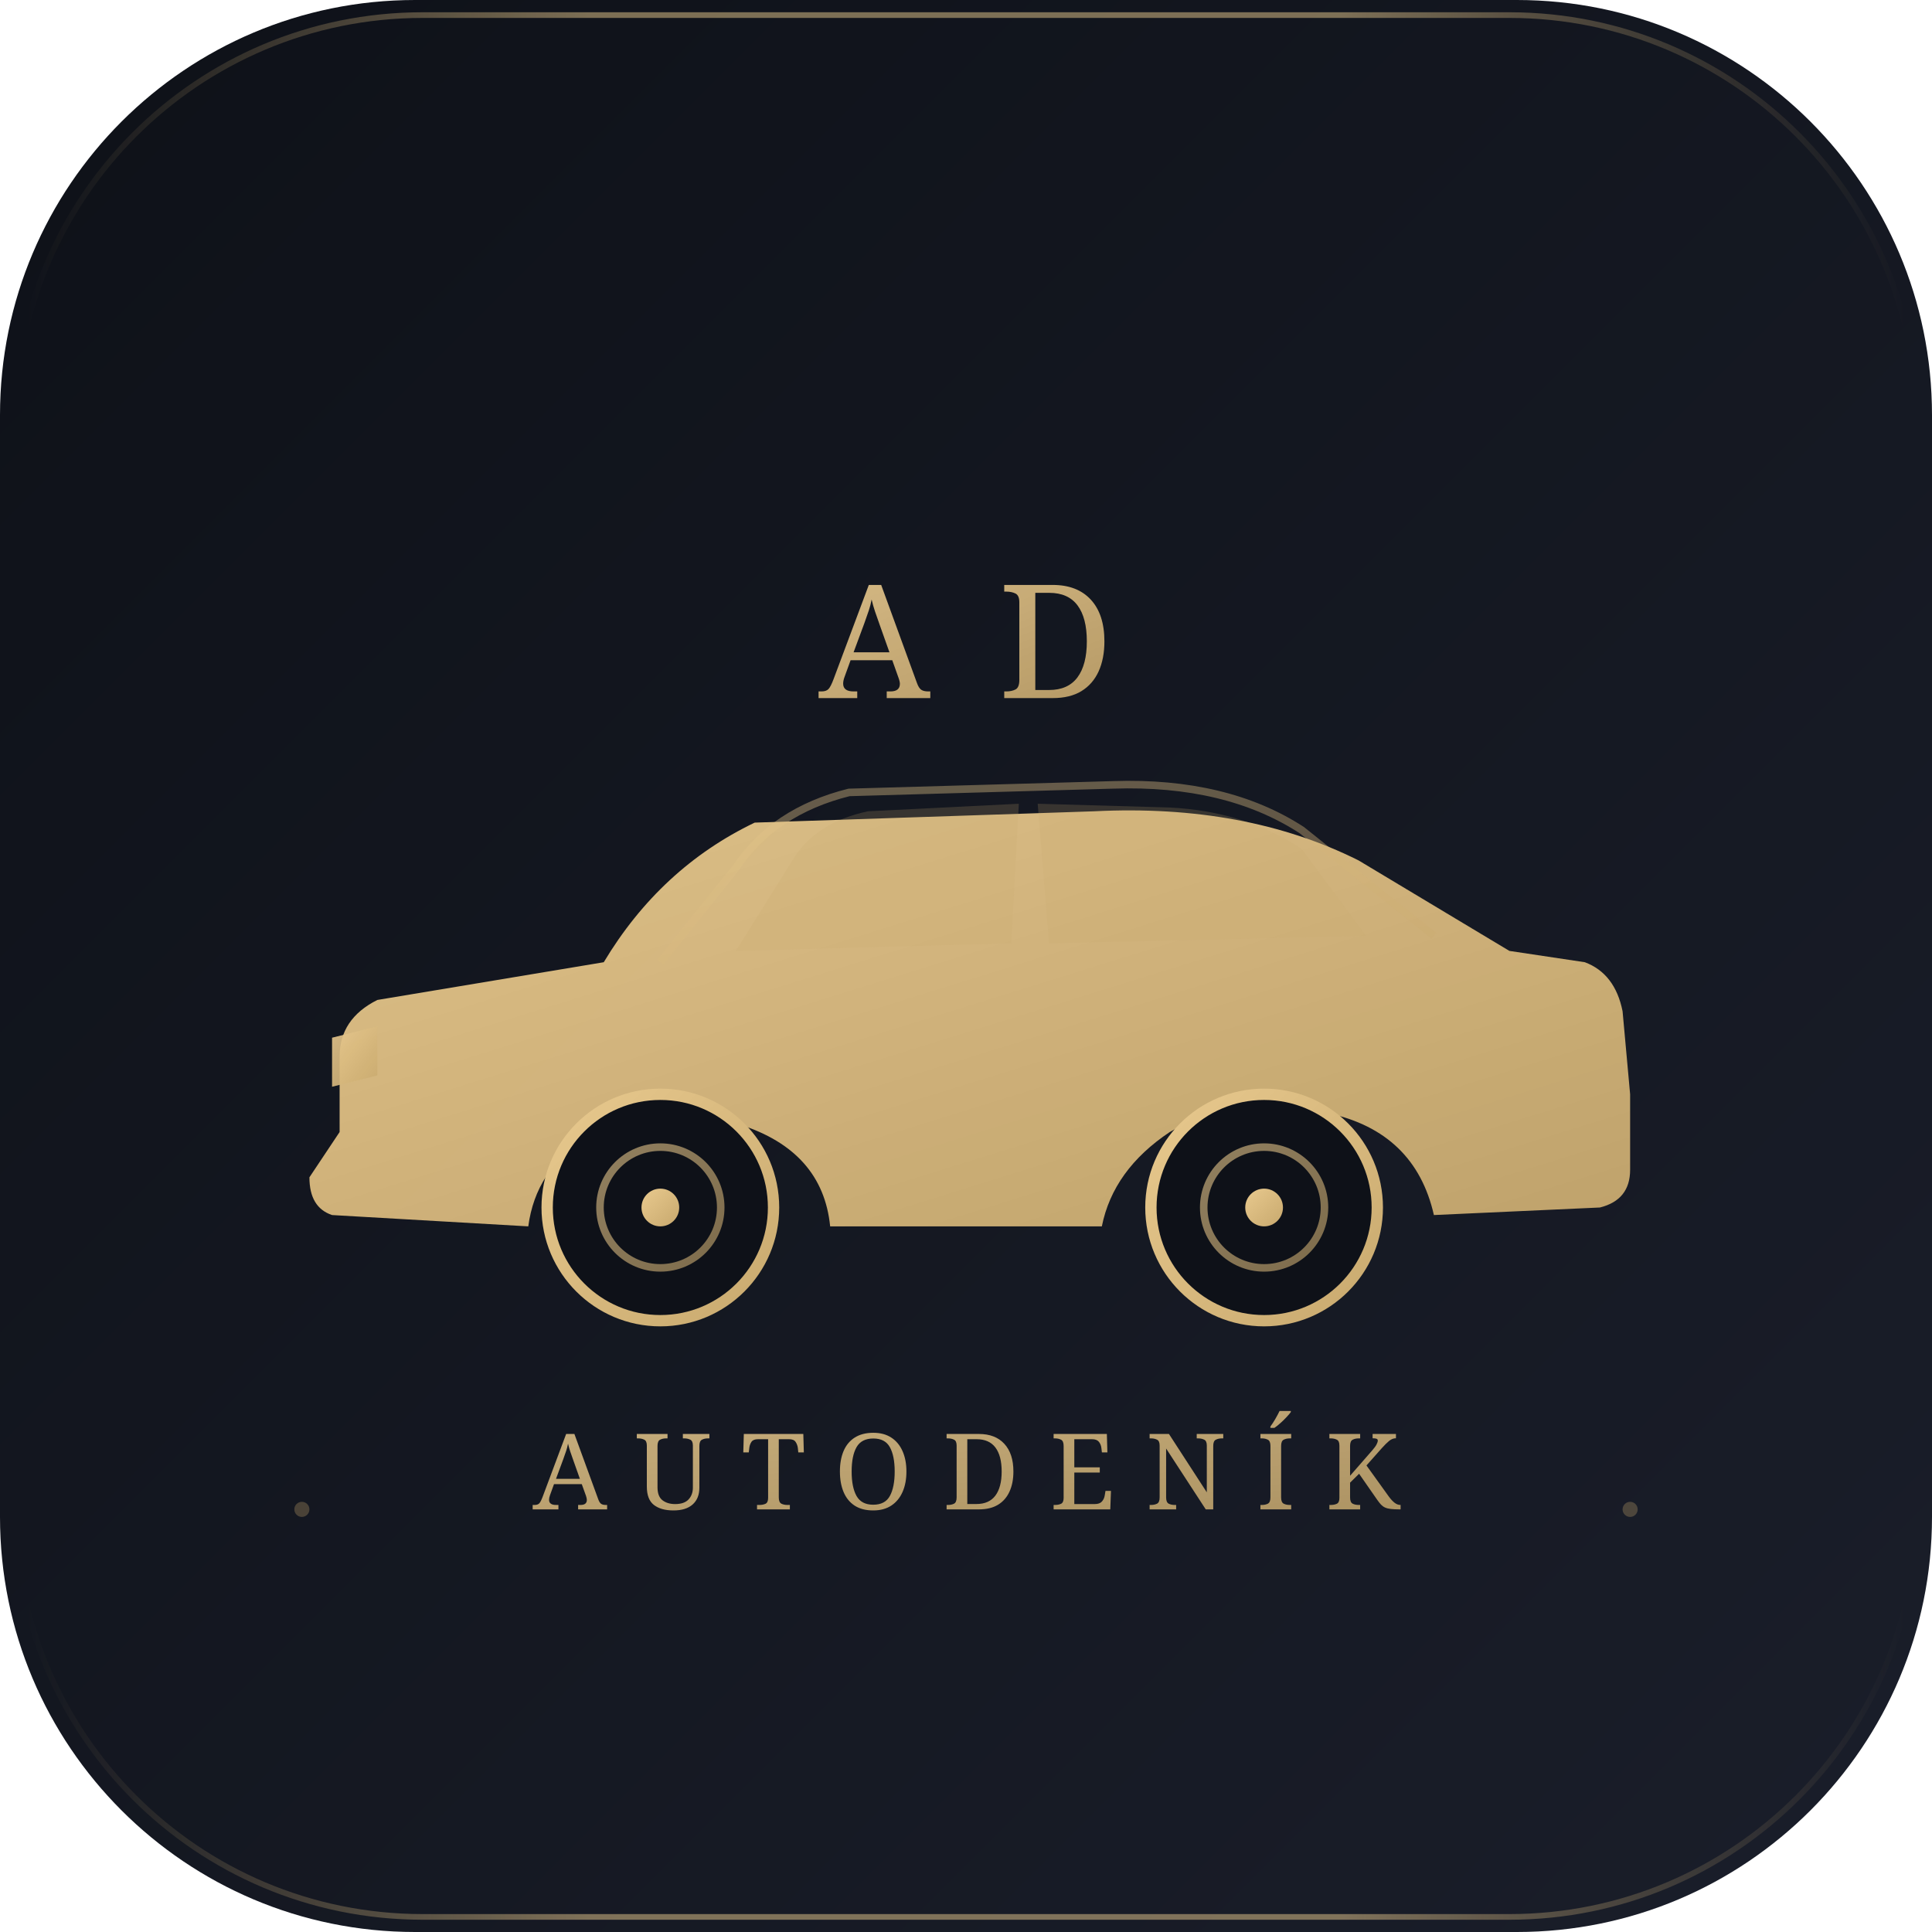
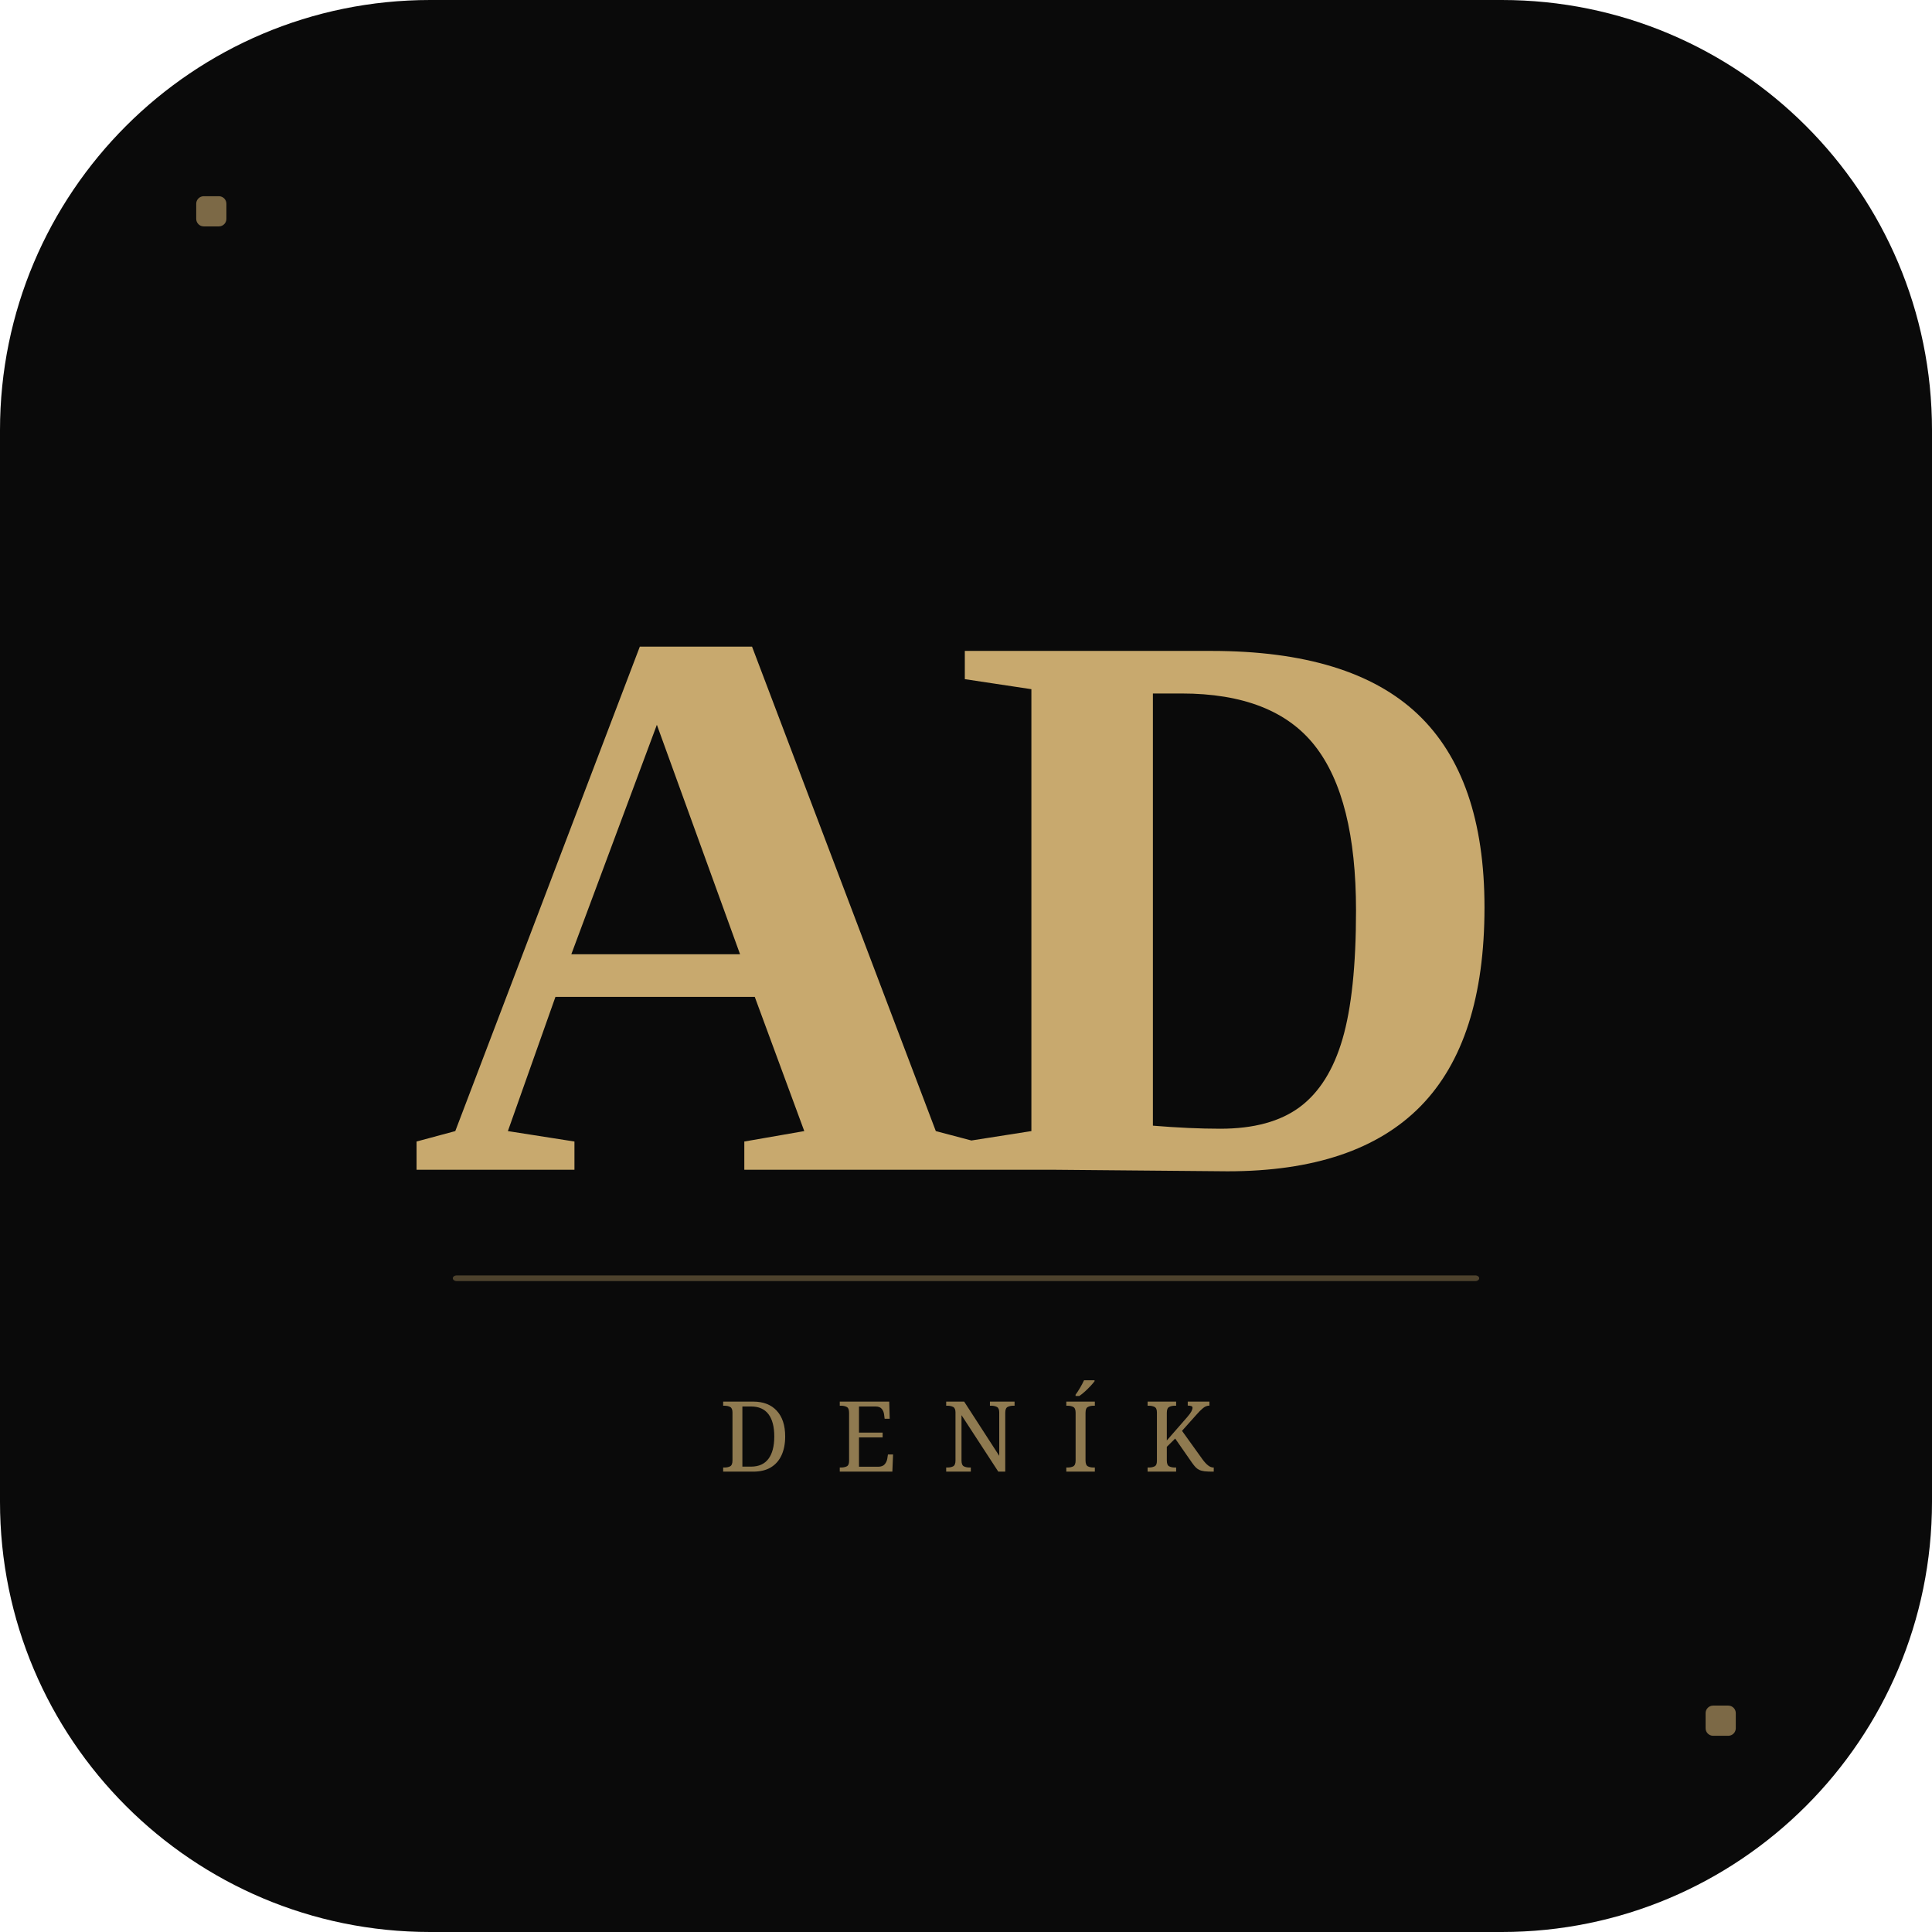
<svg xmlns="http://www.w3.org/2000/svg" viewBox="0 0 512 512" width="512" height="512">
-   <defs>
-     <linearGradient id="bg" x1="0%" y1="0%" x2="100%" y2="100%">
-       <stop offset="0%" style="stop-color:#0e1118" />
-       <stop offset="100%" style="stop-color:#1a1e2a" />
-     </linearGradient>
-     <linearGradient id="gold" x1="0%" y1="0%" x2="100%" y2="100%">
-       <stop offset="0%" style="stop-color:#e8c98e" />
-       <stop offset="100%" style="stop-color:#c8a96e" />
-     </linearGradient>
-     <linearGradient id="goldLine" x1="0%" y1="0%" x2="100%" y2="0%">
-       <stop offset="0%" style="stop-color:#c8a96e;stop-opacity:0" />
-       <stop offset="30%" style="stop-color:#e8c98e" />
-       <stop offset="70%" style="stop-color:#e8c98e" />
-       <stop offset="100%" style="stop-color:#c8a96e;stop-opacity:0" />
-     </linearGradient>
-   </defs>
-   <rect width="512" height="512" fill="url(#bg)" rx="110" />
-   <rect x="4" y="4" width="504" height="504" fill="none" stroke="url(#goldLine)" stroke-width="1.5" rx="108" opacity="0.5" />
-   <path d="M 90 300 L 90 280 Q 90 270 100 265 L 160 255 Q 175 230 200 218 L 290 215 Q 330 213 360 228 L 400 252 L 420 255 Q 428 258 430 268 L 432 290 L 432 310 Q 432 318 424 320 L 380 322 Q 375 300 352 295 Q 328 290 310 300 Q 295 310 292 325 L 220 325 Q 218 305 196 298 Q 172 291 155 302 Q 142 310 140 325 L 88 322 Q 82 320 82 312 Z" fill="url(#gold)" opacity="0.95" />
-   <path d="M 175 255 L 195 230 Q 205 215 225 210 L 295 208 Q 325 207 345 220 L 380 248" fill="none" stroke="url(#gold)" stroke-width="2" opacity="0.4" />
-   <path d="M 195 252 L 210 228 Q 216 218 230 215 L 270 213 L 268 250 Z" fill="#c8a96e" opacity="0.2" />
-   <path d="M 275 213 L 310 214 Q 330 215 345 225 L 362 248 L 278 250 Z" fill="#c8a96e" opacity="0.2" />
-   <circle cx="175" cy="320" r="30" fill="#0e1118" stroke="url(#gold)" stroke-width="3" />
-   <circle cx="175" cy="320" r="16" fill="none" stroke="url(#gold)" stroke-width="2" opacity="0.6" />
-   <circle cx="175" cy="320" r="5" fill="url(#gold)" />
-   <circle cx="335" cy="320" r="30" fill="#0e1118" stroke="url(#gold)" stroke-width="3" />
-   <circle cx="335" cy="320" r="16" fill="none" stroke="url(#gold)" stroke-width="2" opacity="0.6" />
-   <circle cx="335" cy="320" r="5" fill="url(#gold)" />
-   <path d="M 88 275 L 100 272 L 100 285 L 88 288 Z" fill="url(#gold)" opacity="0.9" />
-   <line x1="100" y1="358" x2="412" y2="358" stroke="url(#goldLine)" stroke-width="1" opacity="0.4" />
-   <text x="256" y="185" font-family="Georgia, serif" font-size="42" font-weight="400" fill="url(#gold)" text-anchor="middle" letter-spacing="18" opacity="0.9">AD</text>
-   <line x1="190" y1="195" x2="322" y2="195" stroke="url(#goldLine)" stroke-width="0.8" opacity="0.5" />
-   <text x="256" y="400" font-family="Georgia, serif" font-size="28" font-weight="300" fill="url(#gold)" text-anchor="middle" letter-spacing="8" opacity="0.85">AUTODENÍK</text>
-   <circle cx="80" cy="400" r="2" fill="#c8a96e" opacity="0.3" />
-   <circle cx="432" cy="400" r="2" fill="#c8a96e" opacity="0.3" />
+   <rect width="512" height="512" fill="#0a0a0a" rx="114" />
+   <rect x="52" y="52" width="8" height="8" fill="#c8a96e" rx="2" opacity="0.6" />
+   <rect x="452" y="452" width="8" height="8" fill="#c8a96e" rx="2" opacity="0.6" />
+   <text x="256" y="310" font-family="Georgia, 'Times New Roman', serif" font-size="210" font-weight="700" fill="#c8a96e" text-anchor="middle" letter-spacing="-8">AD</text>
+   <rect x="120" y="338" width="272" height="1.5" fill="#c8a96e" opacity="0.35" rx="1" />
+   <text x="256" y="390" font-family="Georgia, serif" font-size="26" font-weight="400" fill="#c8a96e" text-anchor="middle" letter-spacing="12" opacity="0.7">DENÍK</text>
</svg>
